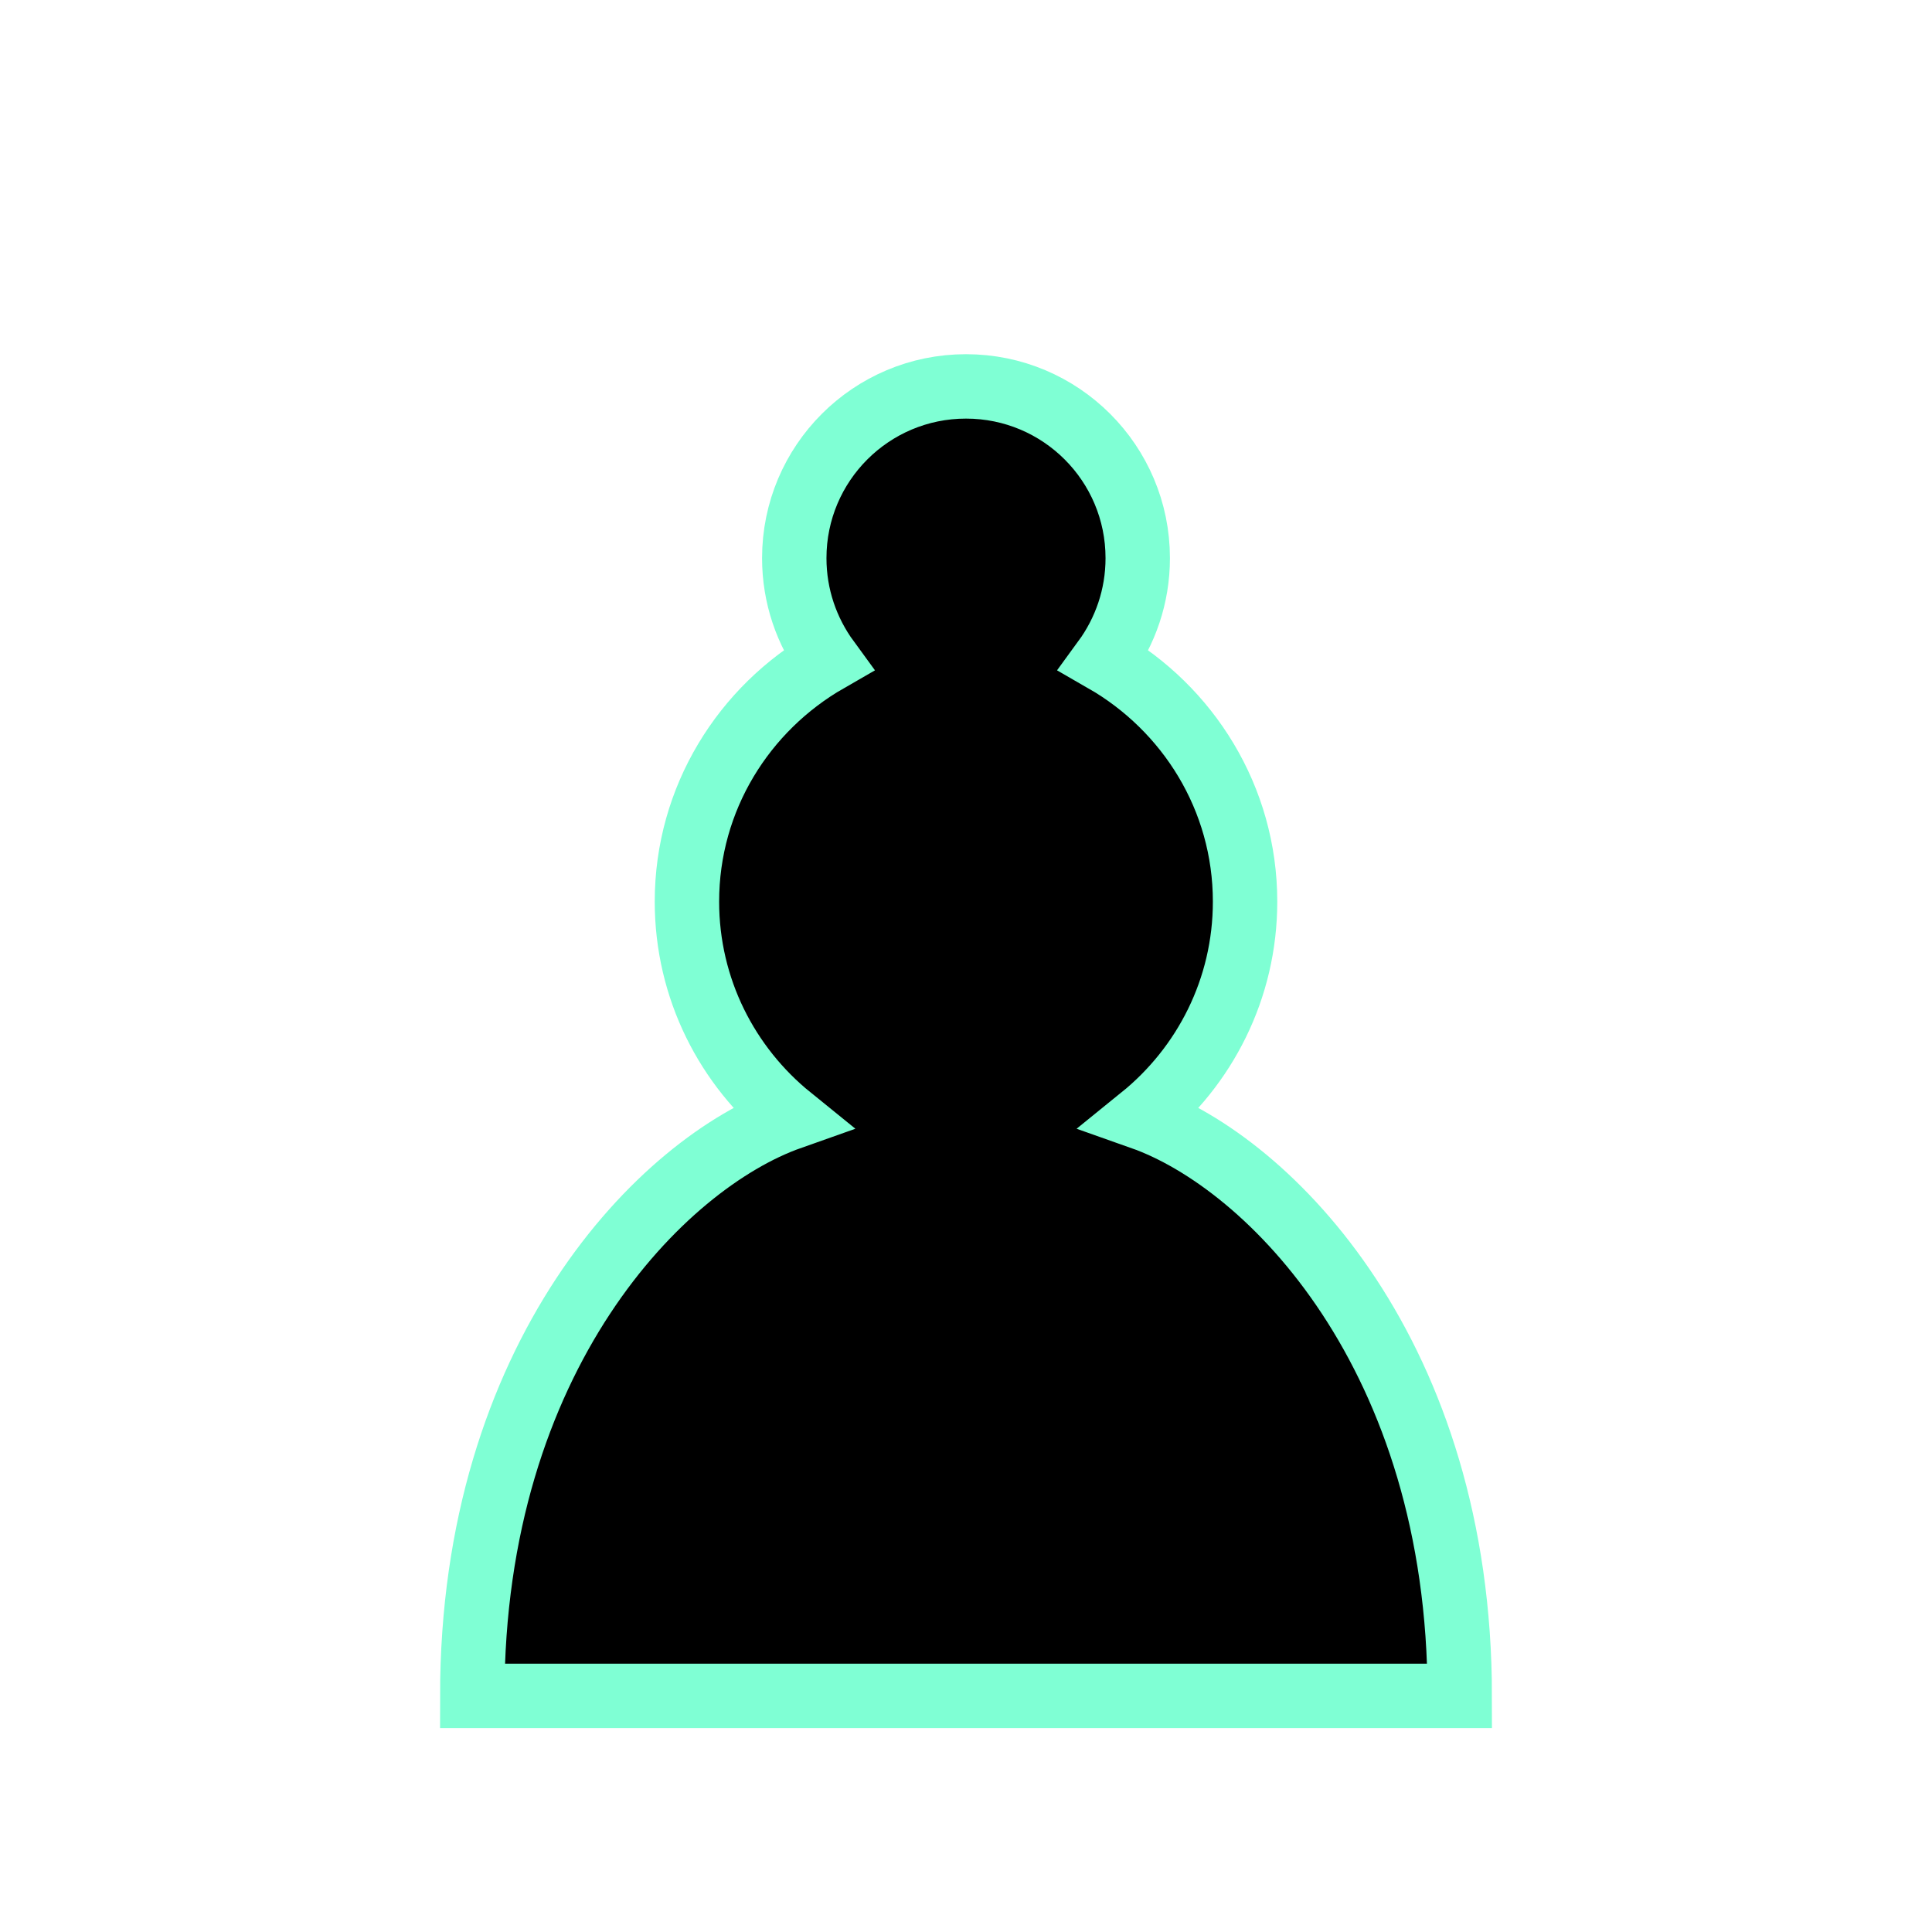
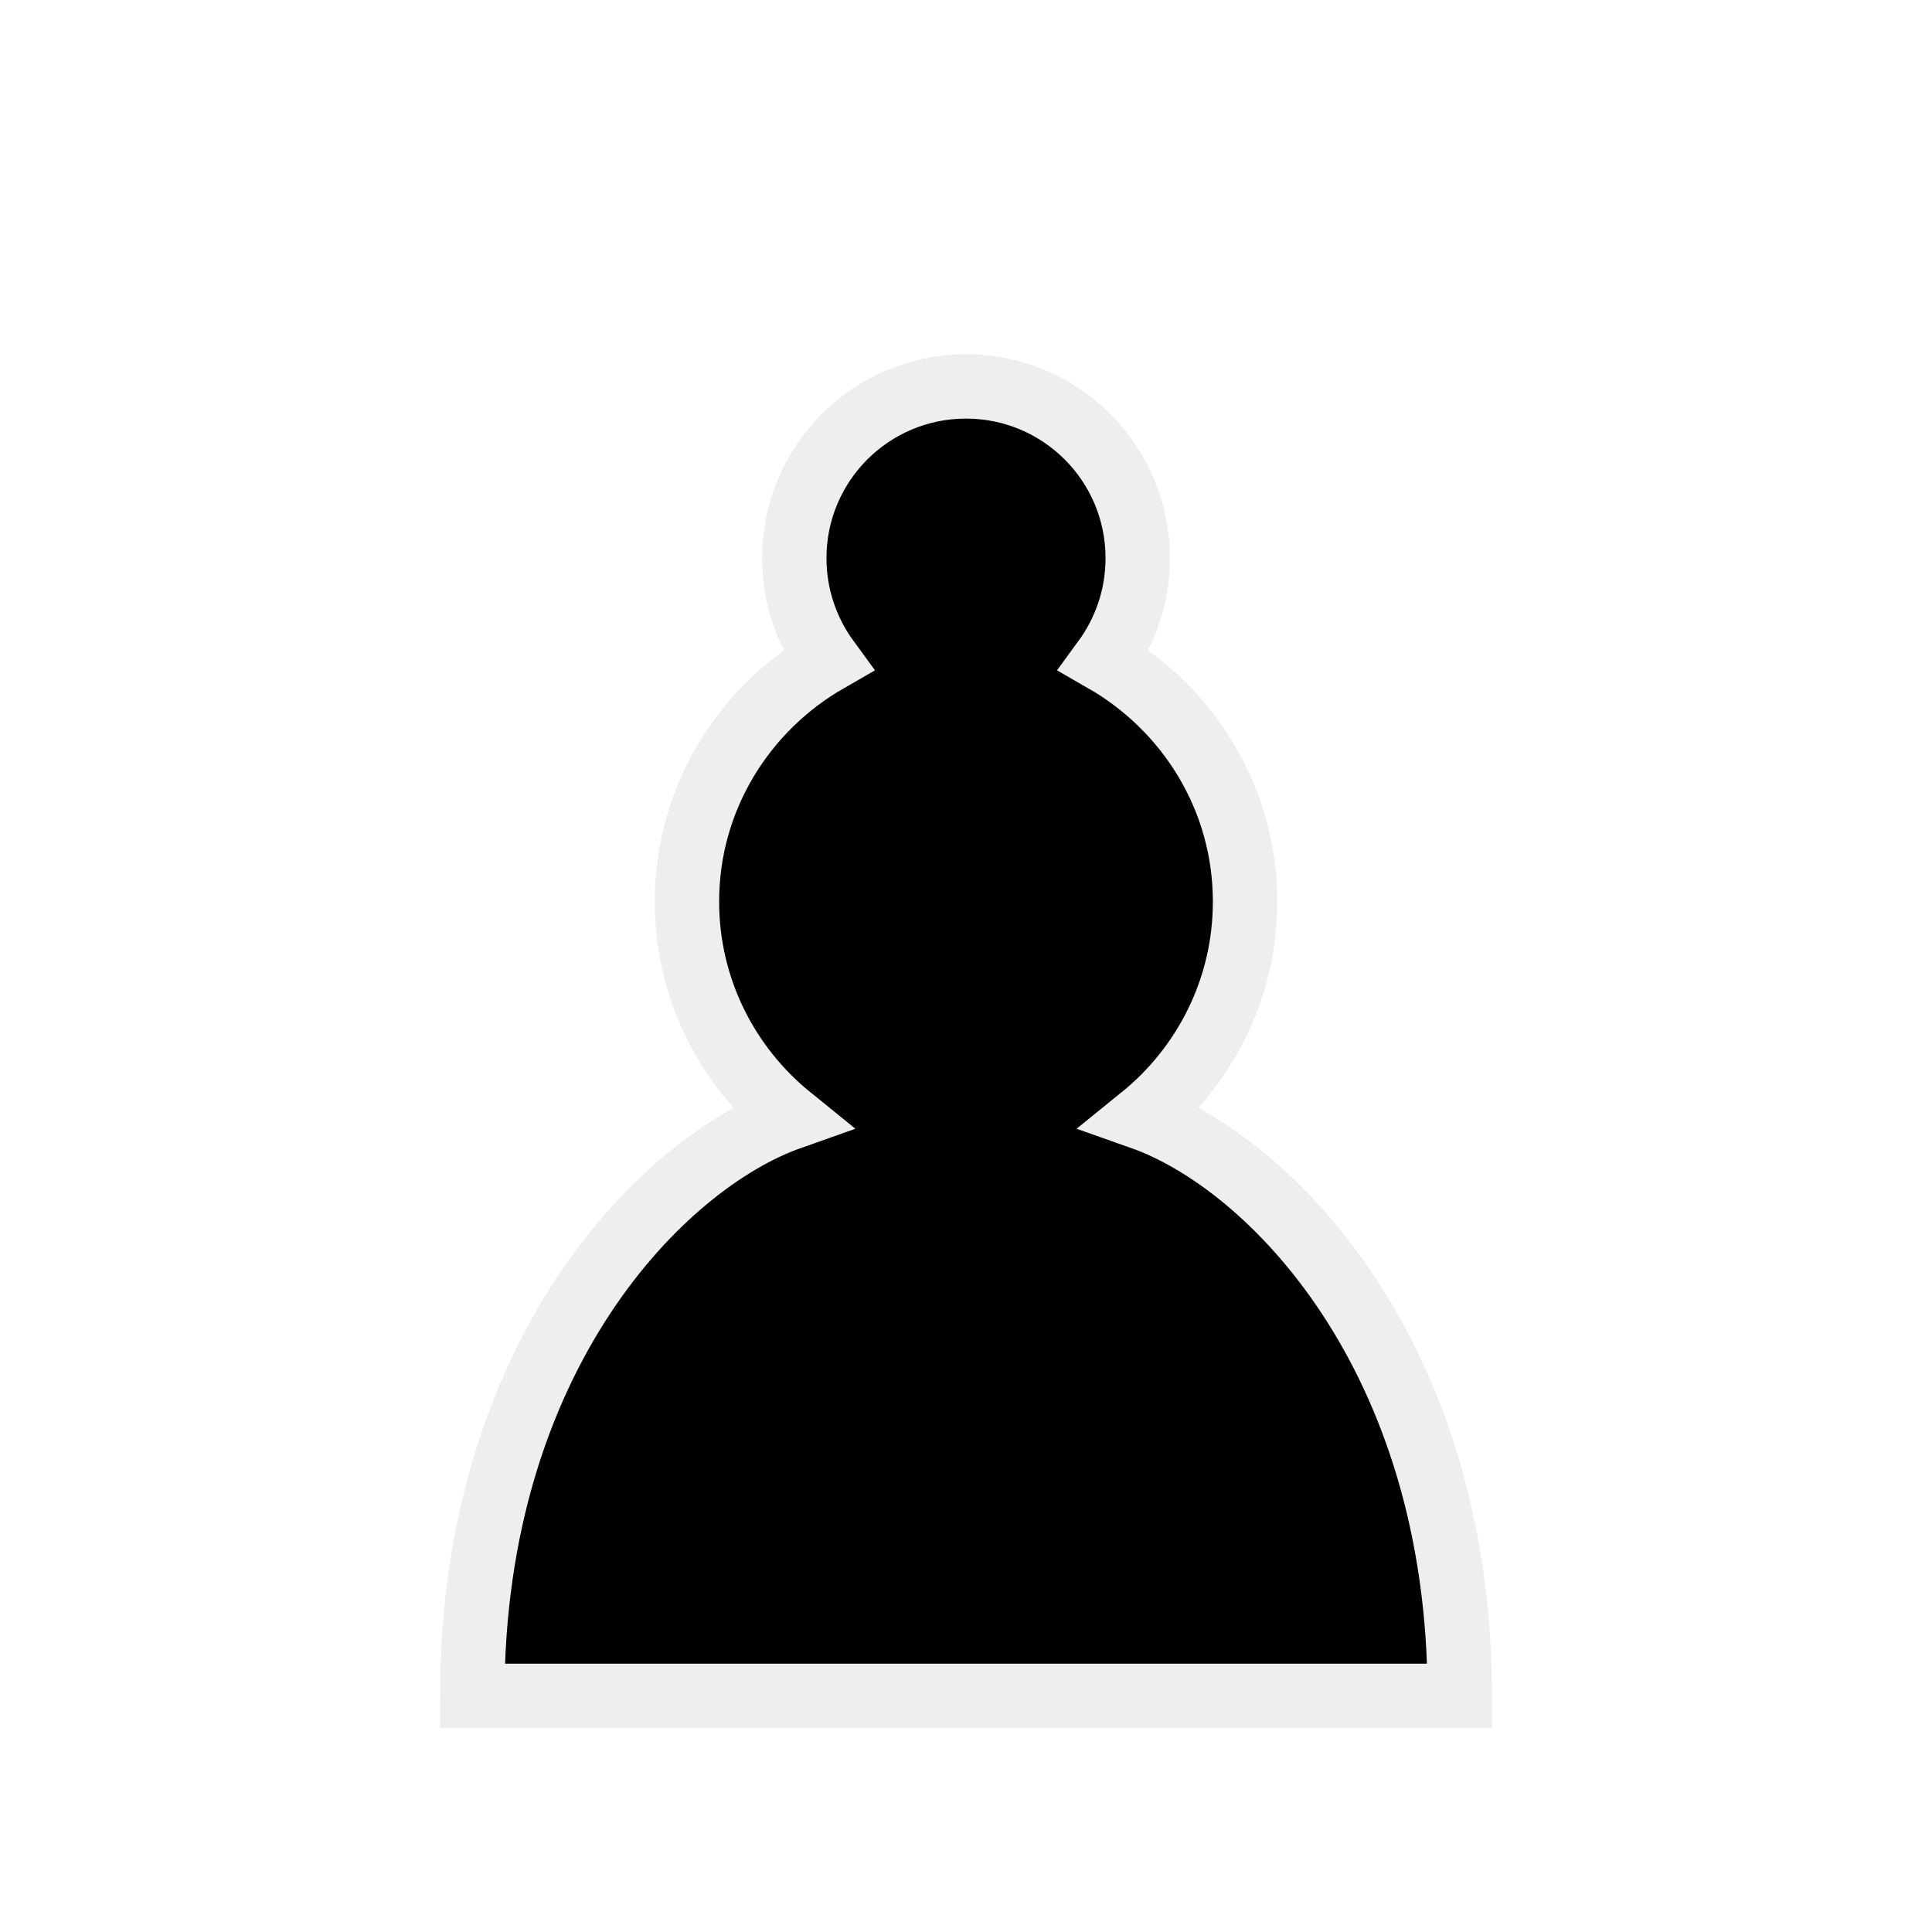
<svg xmlns="http://www.w3.org/2000/svg" version="1.1" width="45" height="45">
-   <path d="m 22.5,9 c -2.21,0 -4,1.79 -4,4 0,0.89 0.29,1.71 0.78,2.38 C 17.33,16.5 16,18.59 16,21 c 0,2.03 0.94,3.84 2.41,5.03 C 15.41,27.09 11,31.58 11,39.5 H 34 C 34,31.58 29.59,27.09 26.59,26.03 28.06,24.84 29,23.03 29,21 29,18.59 27.67,16.5 25.72,15.38 26.21,14.71 26.5,13.89 26.5,13 c 0,-2.21 -1.79,-4 -4,-4 z" style="opacity:1; fill:#000; fill-opacity:1; fill-rule:nonzero; stroke:#7fffd4; stroke-width:1.5; stroke-linecap:round; stroke-linejoin:miter; stroke-miterlimit:4; stroke-dasharray:none; stroke-opacity:1;" />
+   <path d="m 22.5,9 c -2.21,0 -4,1.79 -4,4 0,0.89 0.29,1.71 0.78,2.38 C 17.33,16.5 16,18.59 16,21 c 0,2.03 0.94,3.84 2.41,5.03 C 15.41,27.09 11,31.58 11,39.5 H 34 C 34,31.58 29.59,27.09 26.59,26.03 28.06,24.84 29,23.03 29,21 29,18.59 27.67,16.5 25.72,15.38 26.21,14.71 26.5,13.89 26.5,13 c 0,-2.21 -1.79,-4 -4,-4 z" style="opacity:1; fill:#000; fill-opacity:1; fill-rule:nonzero; stroke:#eeeeee; stroke-width:1.5; stroke-linecap:round; stroke-linejoin:miter; stroke-miterlimit:4; stroke-dasharray:none; stroke-opacity:1;" />
</svg>
